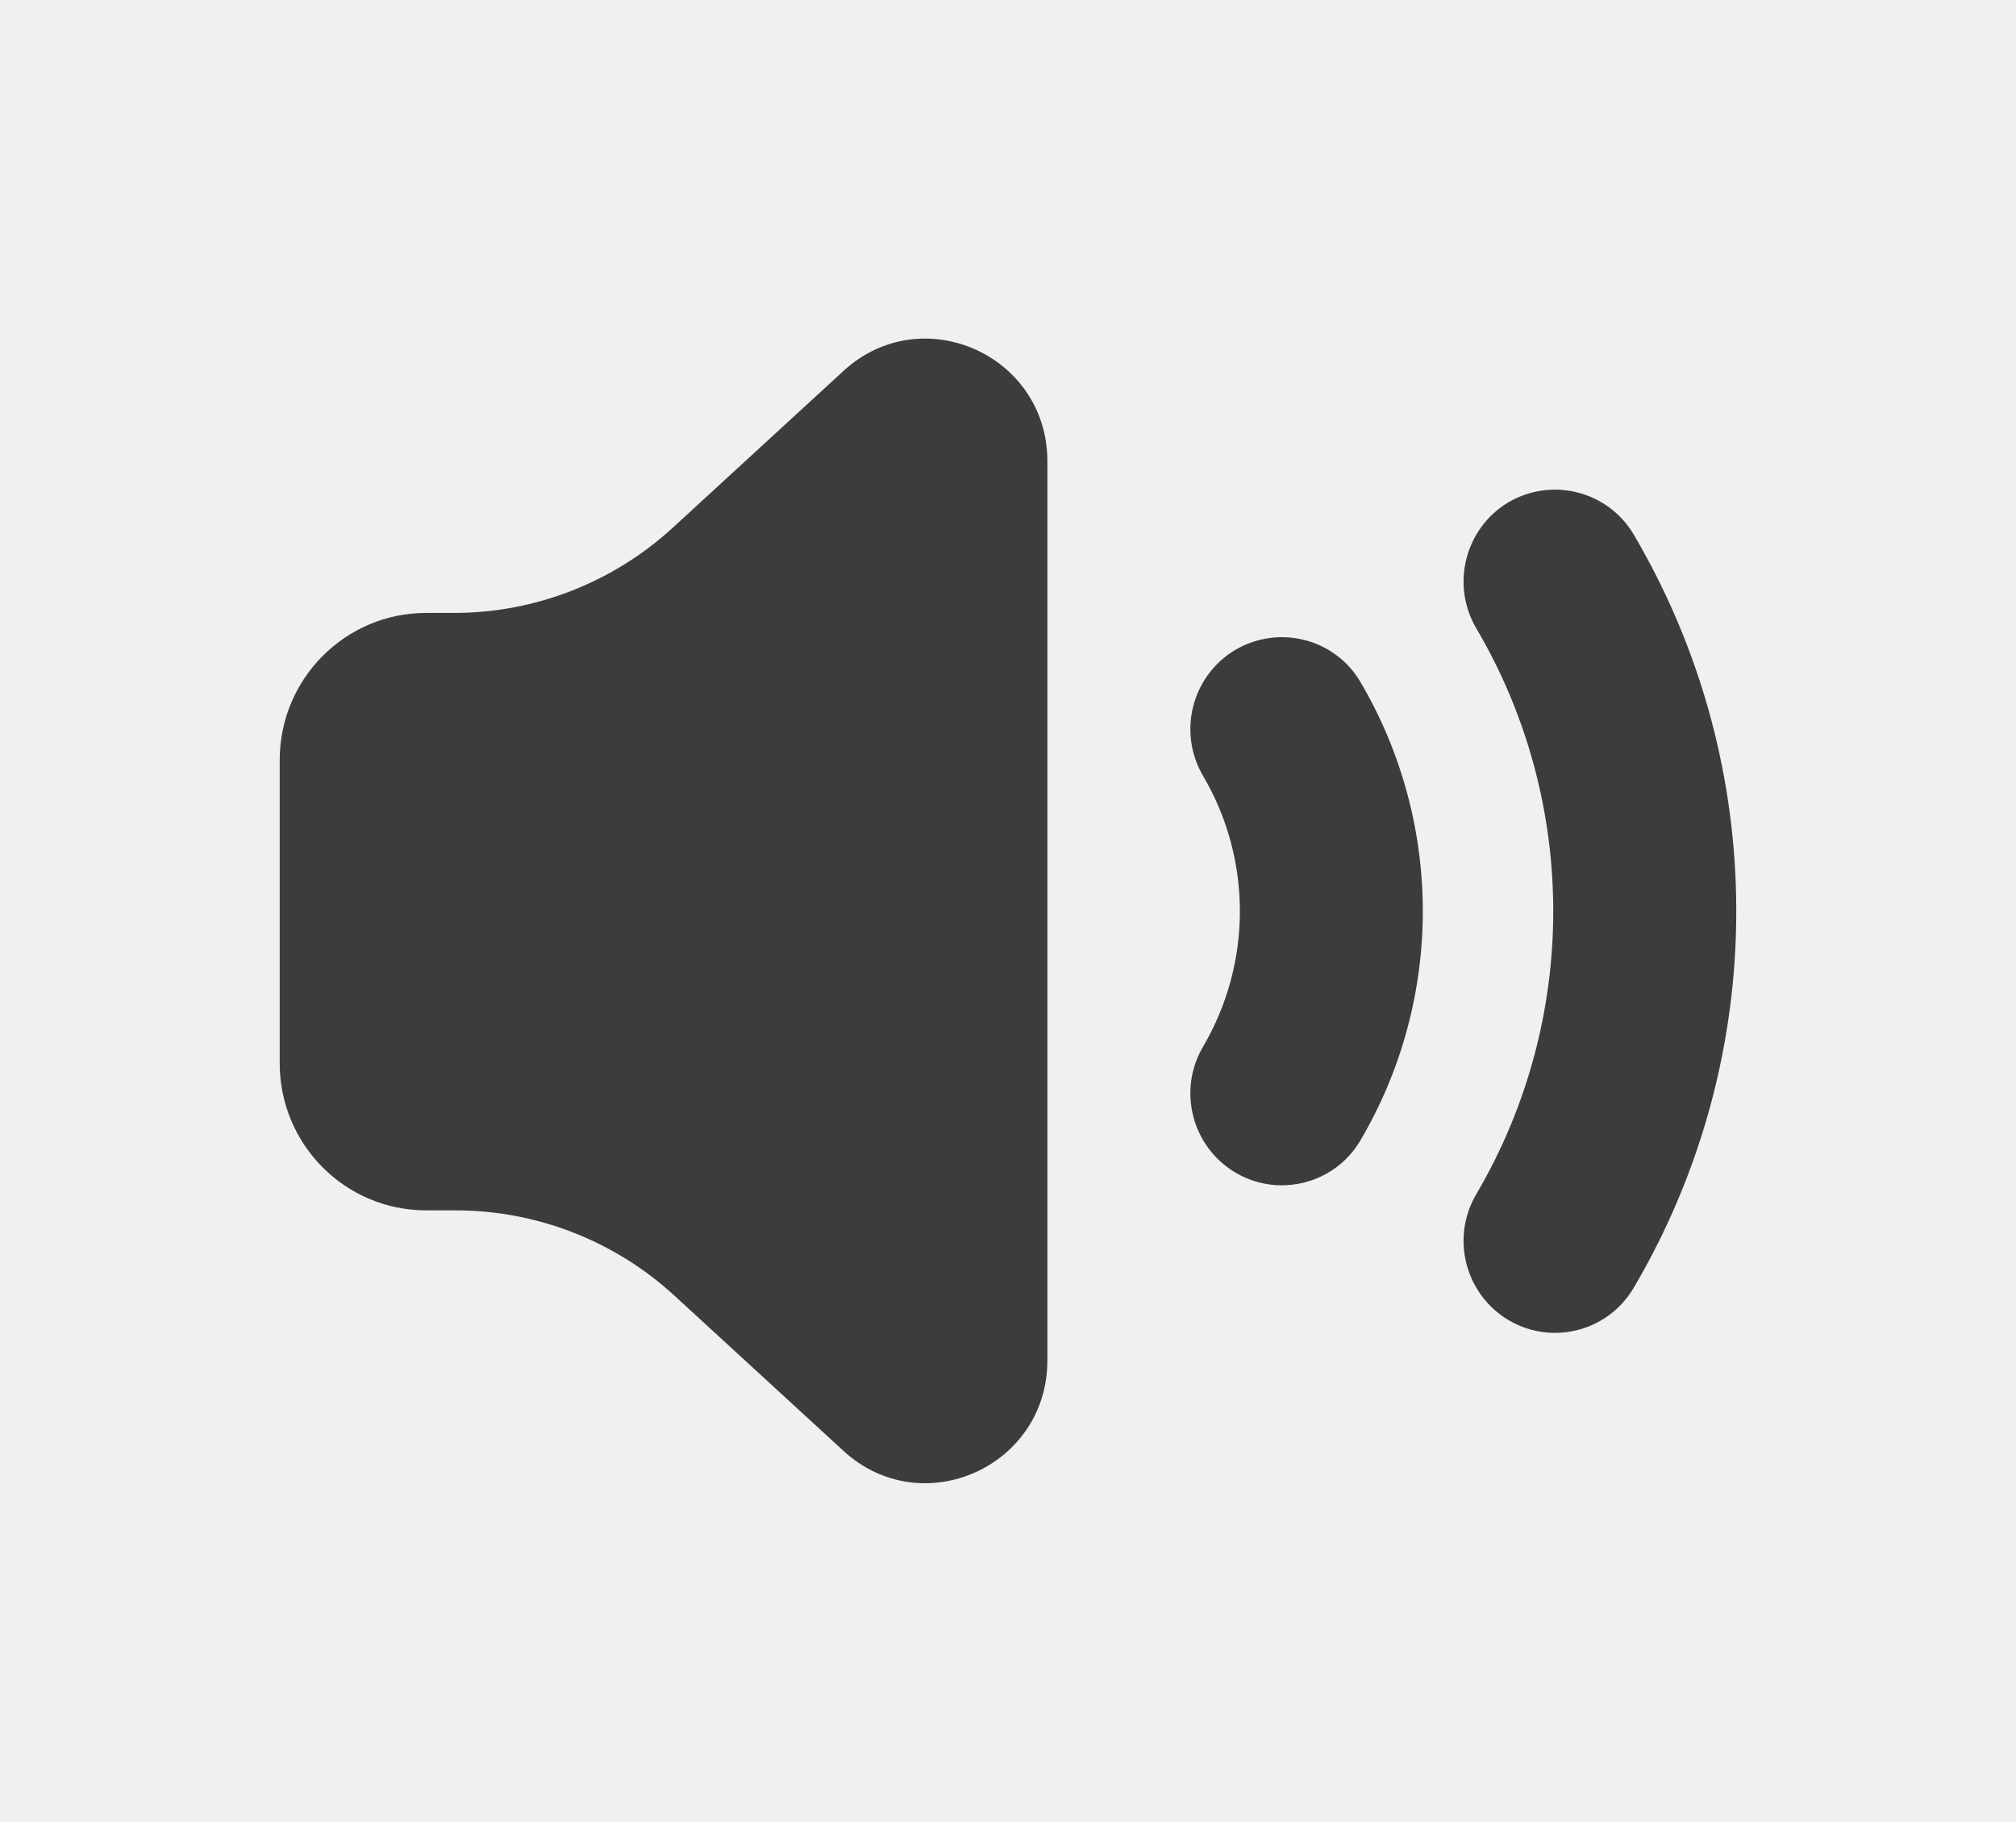
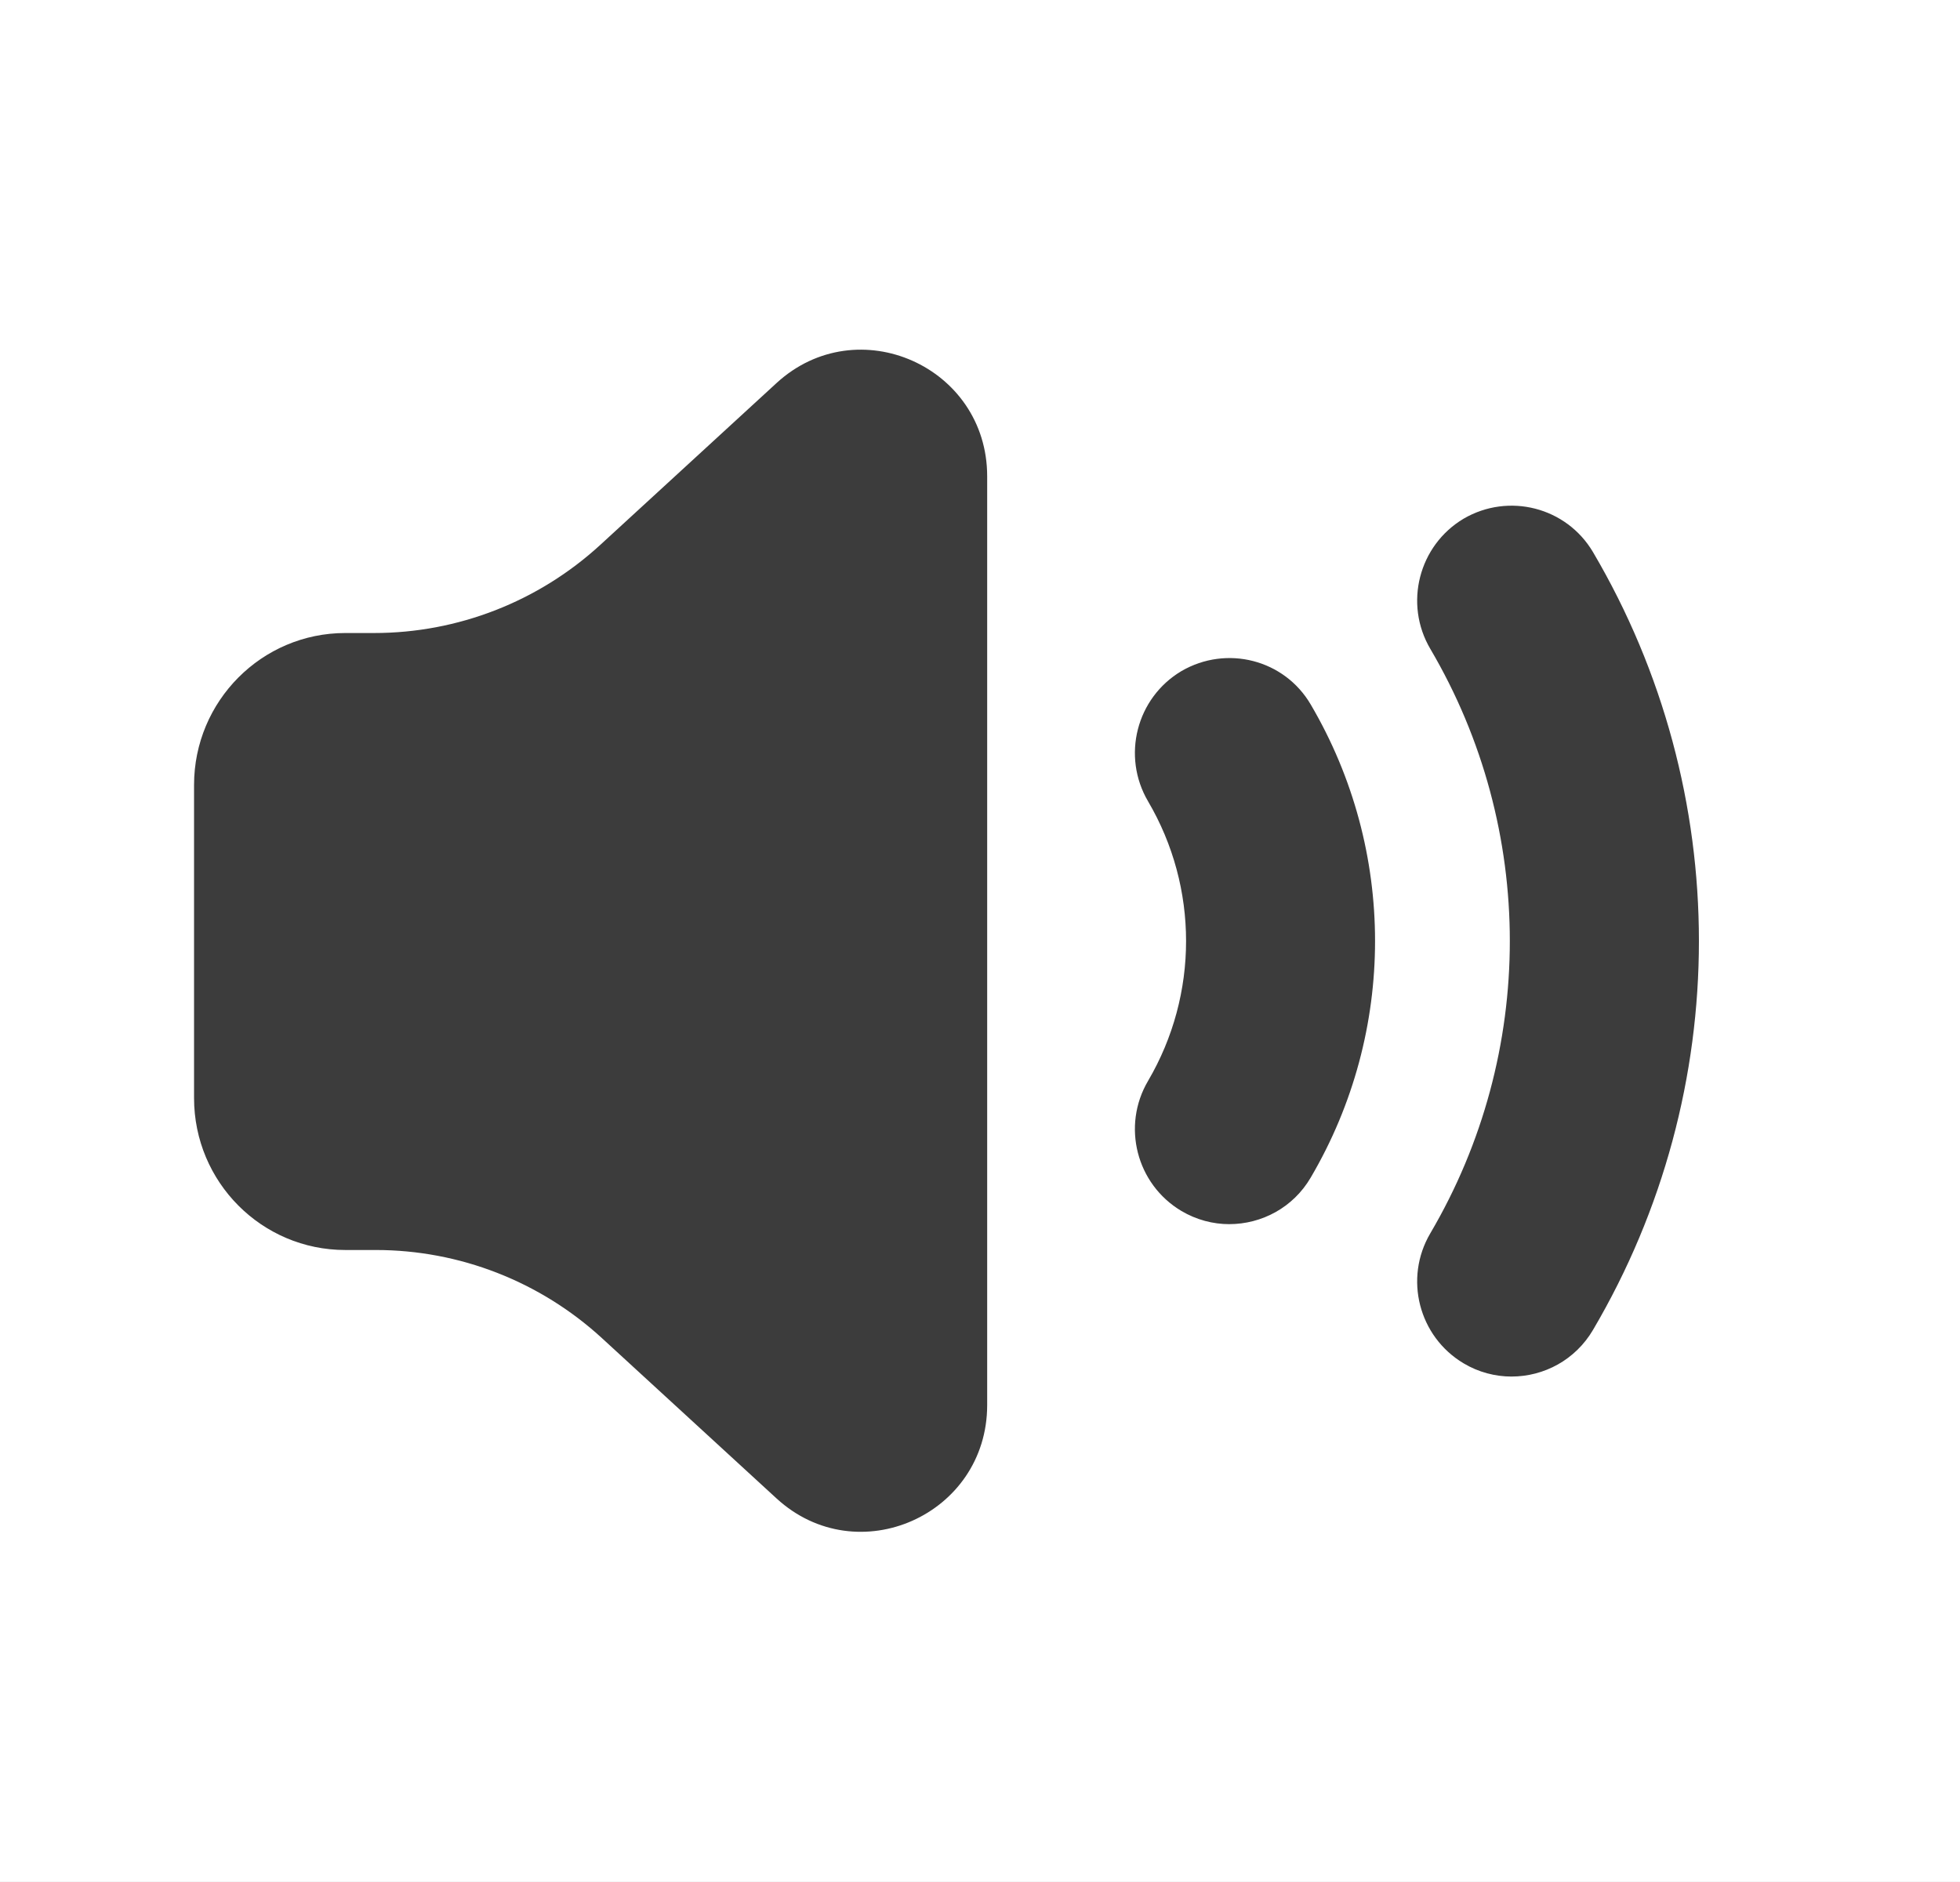
- <svg xmlns="http://www.w3.org/2000/svg" version="1.1" width="142.531" height="128.778" viewBox="0,0,142.531,128.778">
-   <g transform="translate(-168.7347,-115.6112)">
+ <svg xmlns="http://www.w3.org/2000/svg" version="1.1" width="134.124" height="128.778" viewBox="0,0,134.124,128.778">
+   <g transform="translate(-175.2308,-115.6112)">
    <g data-paper-data="{&quot;isPaintingLayer&quot;:true}" stroke="none" stroke-linecap="butt" stroke-linejoin="miter" stroke-miterlimit="10" stroke-dasharray="" stroke-dashoffset="0" style="mix-blend-mode: normal">
+       <path d="M175.231,244.389v-128.778h134.124v128.778z" fill="#ffffff" fill-rule="nonzero" stroke-width="0" />
      <path d="M259.351,199.398c-1.107,0 -2.245,-0.291 -3.28,-0.905c-3.073,-1.831 -4.097,-5.814 -2.276,-8.904c3.466,-5.908 3.466,-13.231 0,-19.128c-1.821,-3.1 -0.797,-7.083 2.276,-8.914c3.104,-1.81 7.056,-0.791 8.856,2.288c5.866,9.985 5.866,22.384 0,32.369c-1.2,2.059 -3.362,3.193 -5.576,3.193zM278.666,209.829c-1.107,0 -2.255,-0.291 -3.28,-0.905c-3.073,-1.831 -4.097,-5.814 -2.276,-8.904c7.252,-12.336 7.252,-27.668 0,-39.993c-1.821,-3.089 -0.797,-7.083 2.276,-8.914c3.083,-1.799 7.035,-0.791 8.856,2.288c9.663,16.413 9.663,36.821 0,53.234c-1.21,2.059 -3.362,3.193 -5.576,3.193zM242.784,148.213v63.563c0,7.531 -8.877,11.473 -14.412,6.397l-11.949,-10.973c-4.231,-3.88 -9.746,-6.033 -15.477,-6.033h-2.09c-5.711,0 -10.346,-4.649 -10.346,-10.401v-21.427c0,-5.742 4.635,-10.401 10.346,-10.401h1.976c5.732,0 11.246,-2.153 15.477,-6.033l12.063,-11.078c5.535,-5.076 14.412,-1.134 14.412,6.386z" fill="#3c3c3c" fill-rule="evenodd" stroke-width="1" />
-       <path d="M168.735,244.389v-128.778h142.531v128.778z" fill="none" fill-rule="nonzero" stroke-width="0" />
    </g>
  </g>
</svg>
